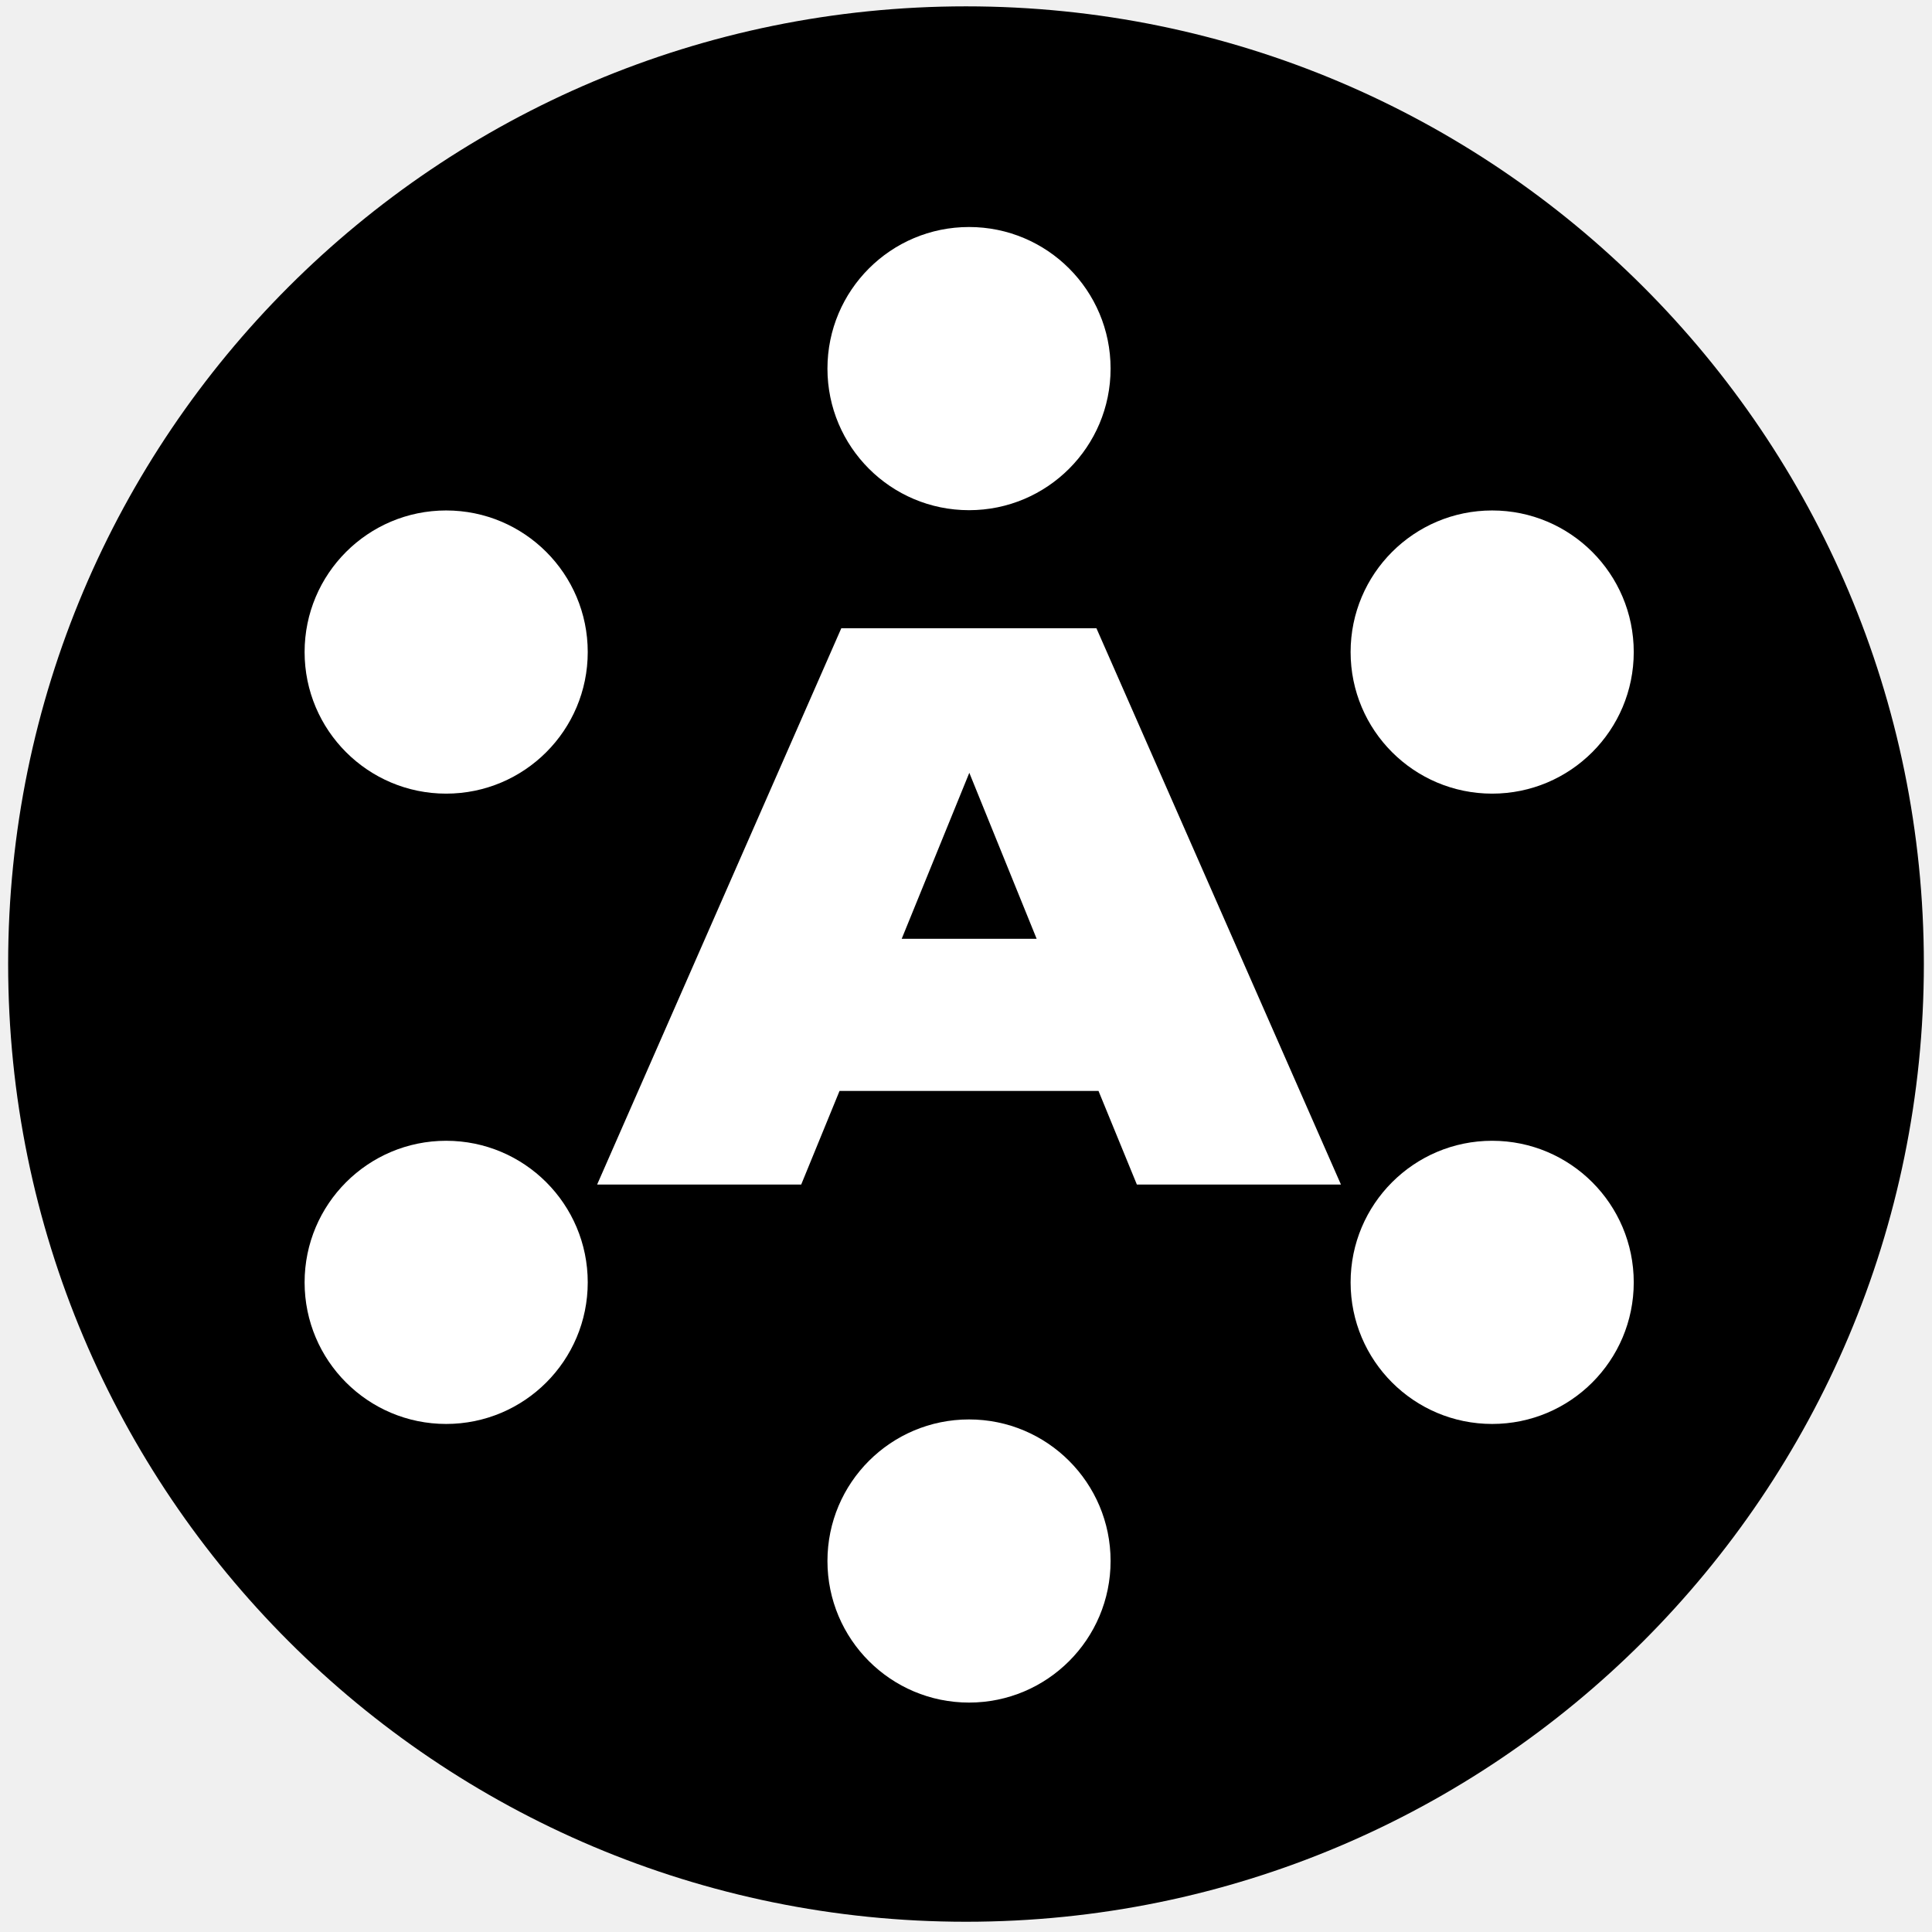
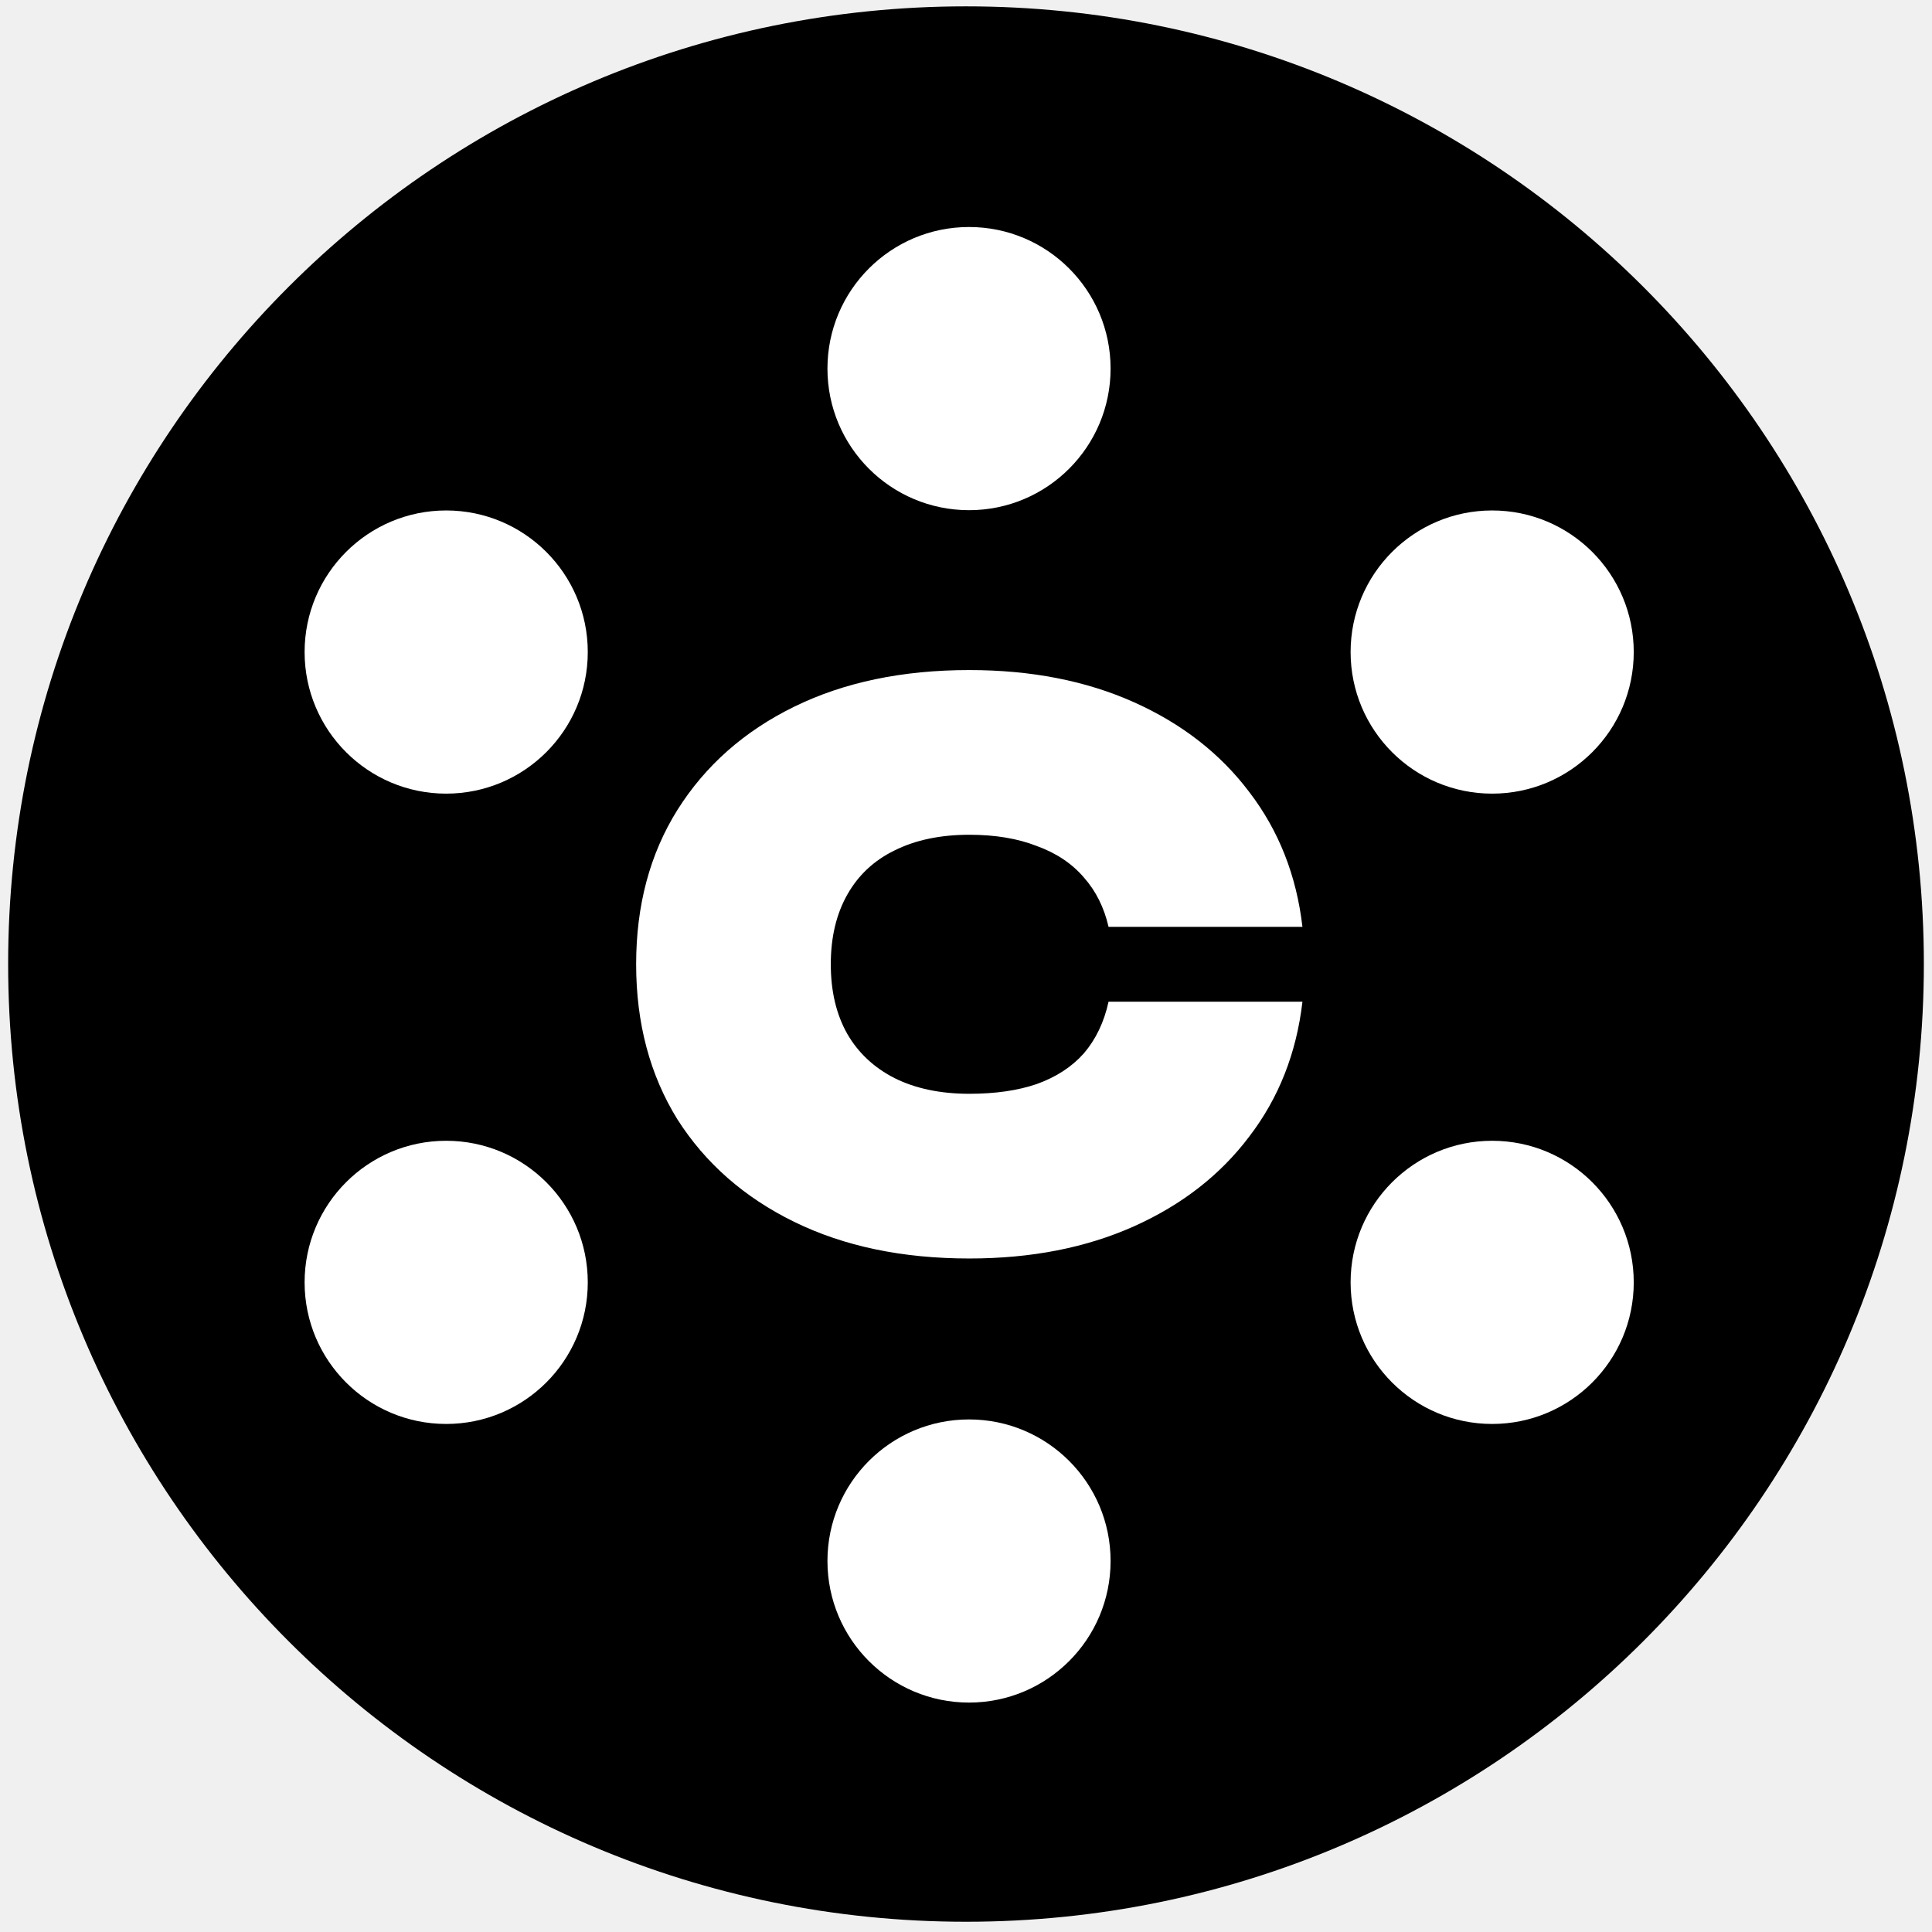
<svg xmlns="http://www.w3.org/2000/svg" width="56" height="56" viewBox="0 0 56 56" fill="none">
-   <g clip-path="url(#clip0_3060_1526)">
+   <g clip-path="url(#coretime-clip)">
    <path d="M55.764 27.939C55.764 43.269 43.339 55.703 28 55.703C12.661 55.703 0.236 43.278 0.236 27.939C0.236 12.6 12.67 0.184 28 0.184C43.33 0.184 55.764 12.609 55.764 27.939Z" fill="black" />
-     <path d="M38.868 34.335H32.953L31.841 31.622H24.334L23.223 34.335H17.308L24.386 18.209H31.78L38.868 34.335ZM28.096 22.4L26.136 27.212H30.048L28.096 22.4Z" fill="white" />
+     <path d="M37.752 29.035C37.579 30.525 37.065 31.827 36.212 32.941C35.373 34.055 34.258 34.923 32.87 35.545C31.481 36.167 29.89 36.478 28.096 36.478C26.157 36.478 24.465 36.124 23.018 35.415C21.571 34.706 20.443 33.715 19.633 32.442C18.837 31.154 18.439 29.657 18.439 27.95C18.439 26.243 18.837 24.753 19.633 23.48C20.443 22.192 21.571 21.194 23.018 20.485C24.465 19.776 26.157 19.422 28.096 19.422C29.89 19.422 31.481 19.733 32.87 20.355C34.258 20.977 35.373 21.845 36.212 22.959C37.065 24.073 37.579 25.375 37.752 26.865H32.132C32.002 26.301 31.763 25.823 31.416 25.433C31.069 25.028 30.613 24.724 30.049 24.521C29.499 24.305 28.848 24.196 28.096 24.196C27.257 24.196 26.533 24.348 25.926 24.652C25.333 24.941 24.877 25.368 24.559 25.932C24.24 26.496 24.081 27.169 24.081 27.95C24.081 28.731 24.24 29.404 24.559 29.968C24.877 30.518 25.333 30.945 25.926 31.248C26.533 31.552 27.257 31.704 28.096 31.704C28.848 31.704 29.499 31.61 30.049 31.422C30.613 31.22 31.069 30.923 31.416 30.532C31.763 30.127 32.002 29.628 32.132 29.035H37.752Z" fill="white" />
    <path d="M28.088 14.788C30.354 14.788 32.191 12.95 32.191 10.684C32.191 8.417 30.354 6.58 28.088 6.58C25.821 6.58 23.984 8.417 23.984 10.684C23.984 12.95 25.821 14.788 28.088 14.788Z" fill="white" />
    <path d="M28.088 49.35C30.354 49.35 32.191 47.513 32.191 45.246C32.191 42.98 30.354 41.143 28.088 41.143C25.821 41.143 23.984 42.98 23.984 45.246C23.984 47.513 25.821 49.35 28.088 49.35Z" fill="white" />
-     <path d="M12.932 23.004C15.199 23.004 17.036 21.167 17.036 18.9C17.036 16.634 15.199 14.796 12.932 14.796C10.666 14.796 8.829 16.634 8.829 18.9C8.829 21.167 10.666 23.004 12.932 23.004Z" fill="white" />
+     <path d="M12.933 23.004C15.199 23.004 17.037 21.167 17.037 18.9C17.037 16.634 15.199 14.796 12.933 14.796C10.666 14.796 8.829 16.634 8.829 18.9C8.829 21.167 10.666 23.004 12.933 23.004Z" fill="white" />
    <path d="M43.251 23.004C45.518 23.004 47.355 21.167 47.355 18.9C47.355 16.634 45.518 14.796 43.251 14.796C40.985 14.796 39.148 16.634 39.148 18.9C39.148 21.167 40.985 23.004 43.251 23.004Z" fill="white" />
-     <path d="M12.932 41.274C15.199 41.274 17.036 39.437 17.036 37.17C17.036 34.904 15.199 33.066 12.932 33.066C10.666 33.066 8.829 34.904 8.829 37.17C8.829 39.437 10.666 41.274 12.932 41.274Z" fill="white" />
+     <path d="M12.933 41.274C15.199 41.274 17.037 39.437 17.037 37.17C17.037 34.904 15.199 33.066 12.933 33.066C10.666 33.066 8.829 34.904 8.829 37.17C8.829 39.437 10.666 41.274 12.933 41.274Z" fill="white" />
    <path d="M43.251 41.274C45.518 41.274 47.355 39.437 47.355 37.17C47.355 34.904 45.518 33.066 43.251 33.066C40.985 33.066 39.148 34.904 39.148 37.17C39.148 39.437 40.985 41.274 43.251 41.274Z" fill="white" />
  </g>
  <defs>
-     <clipPath id="clip0_3060_1526">
+     <clipPath id="coretime-clip">
      <rect width="56" height="56" fill="white" />
    </clipPath>
  </defs>
</svg>
